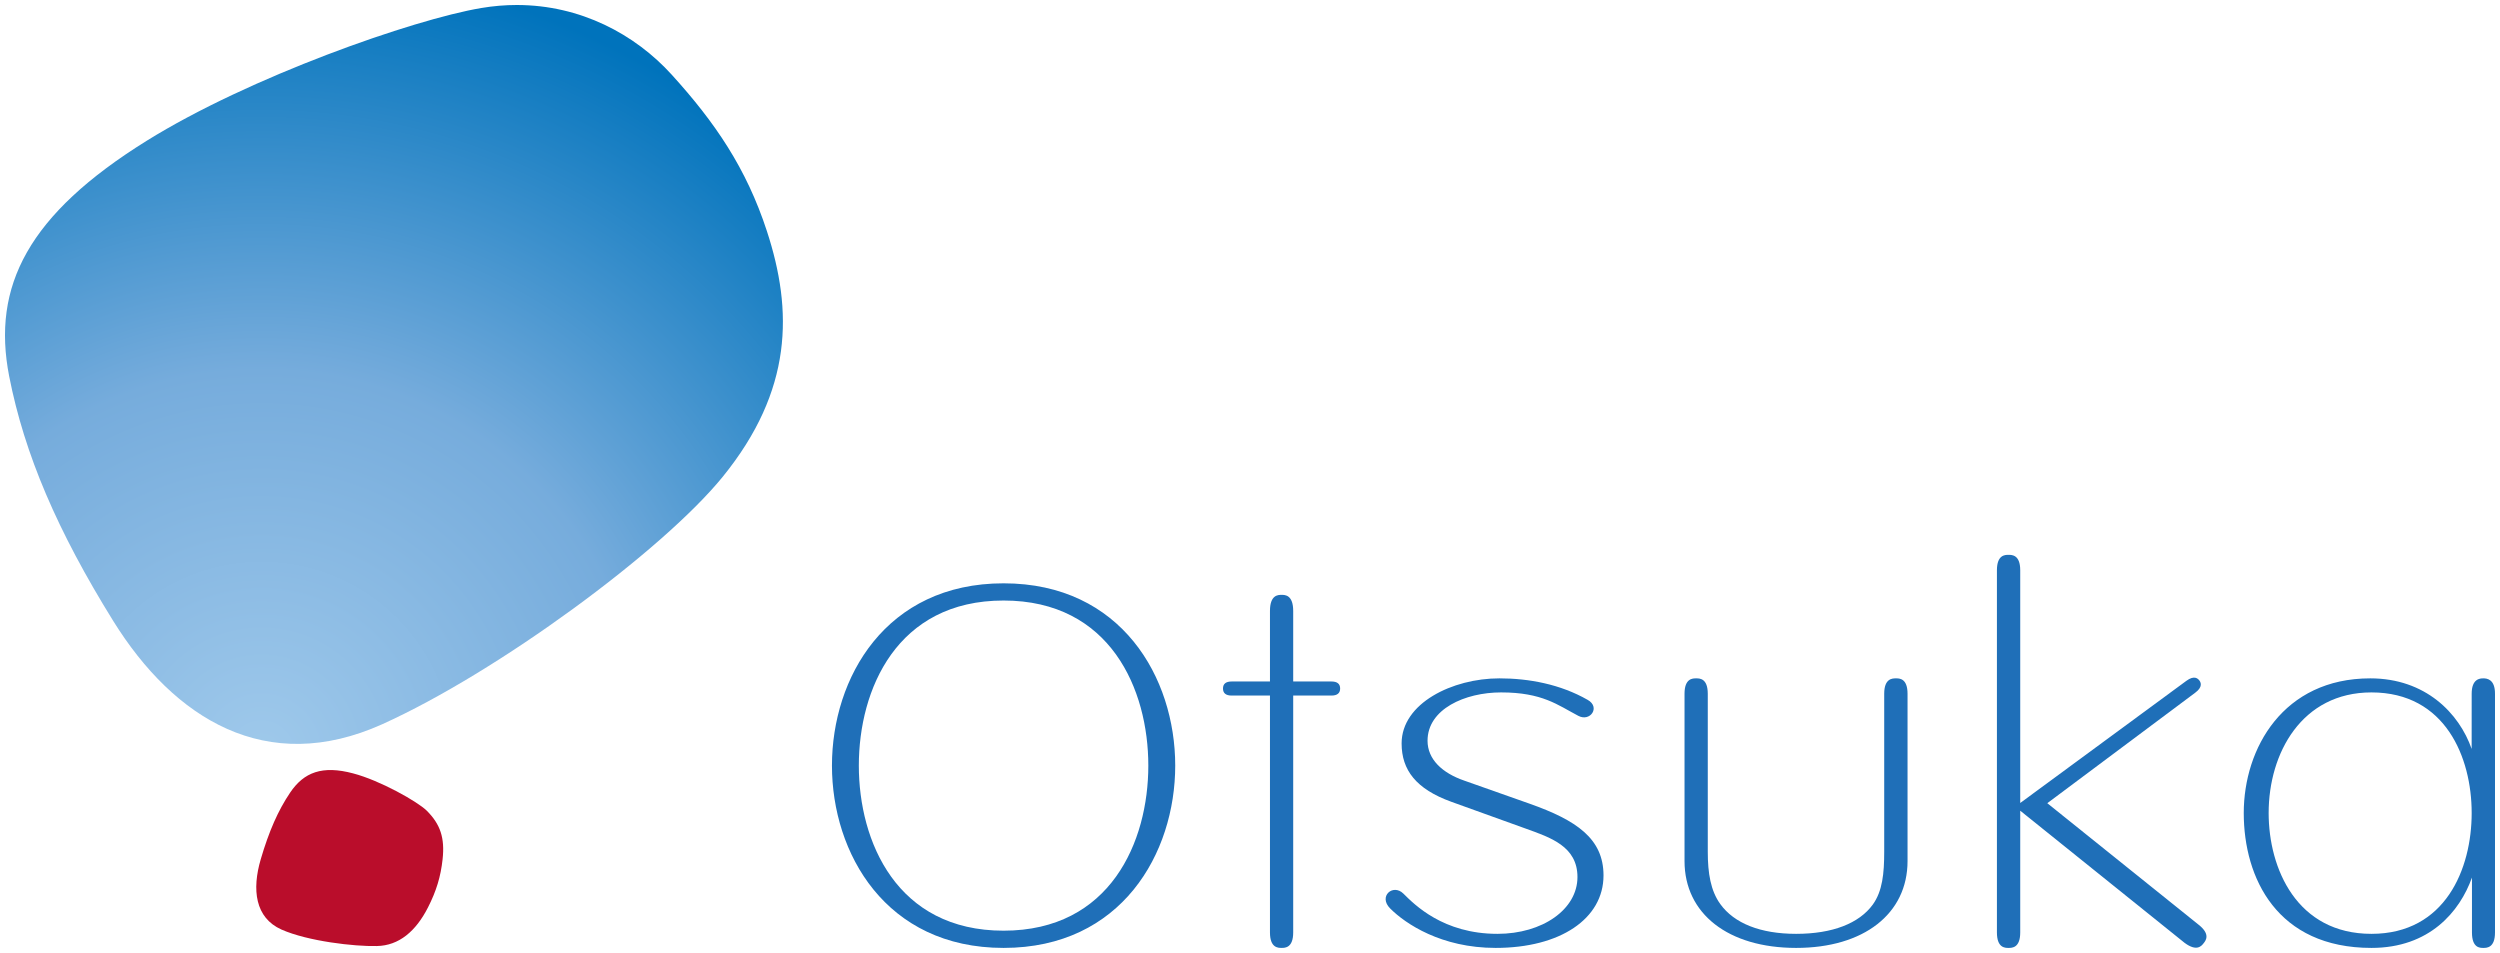
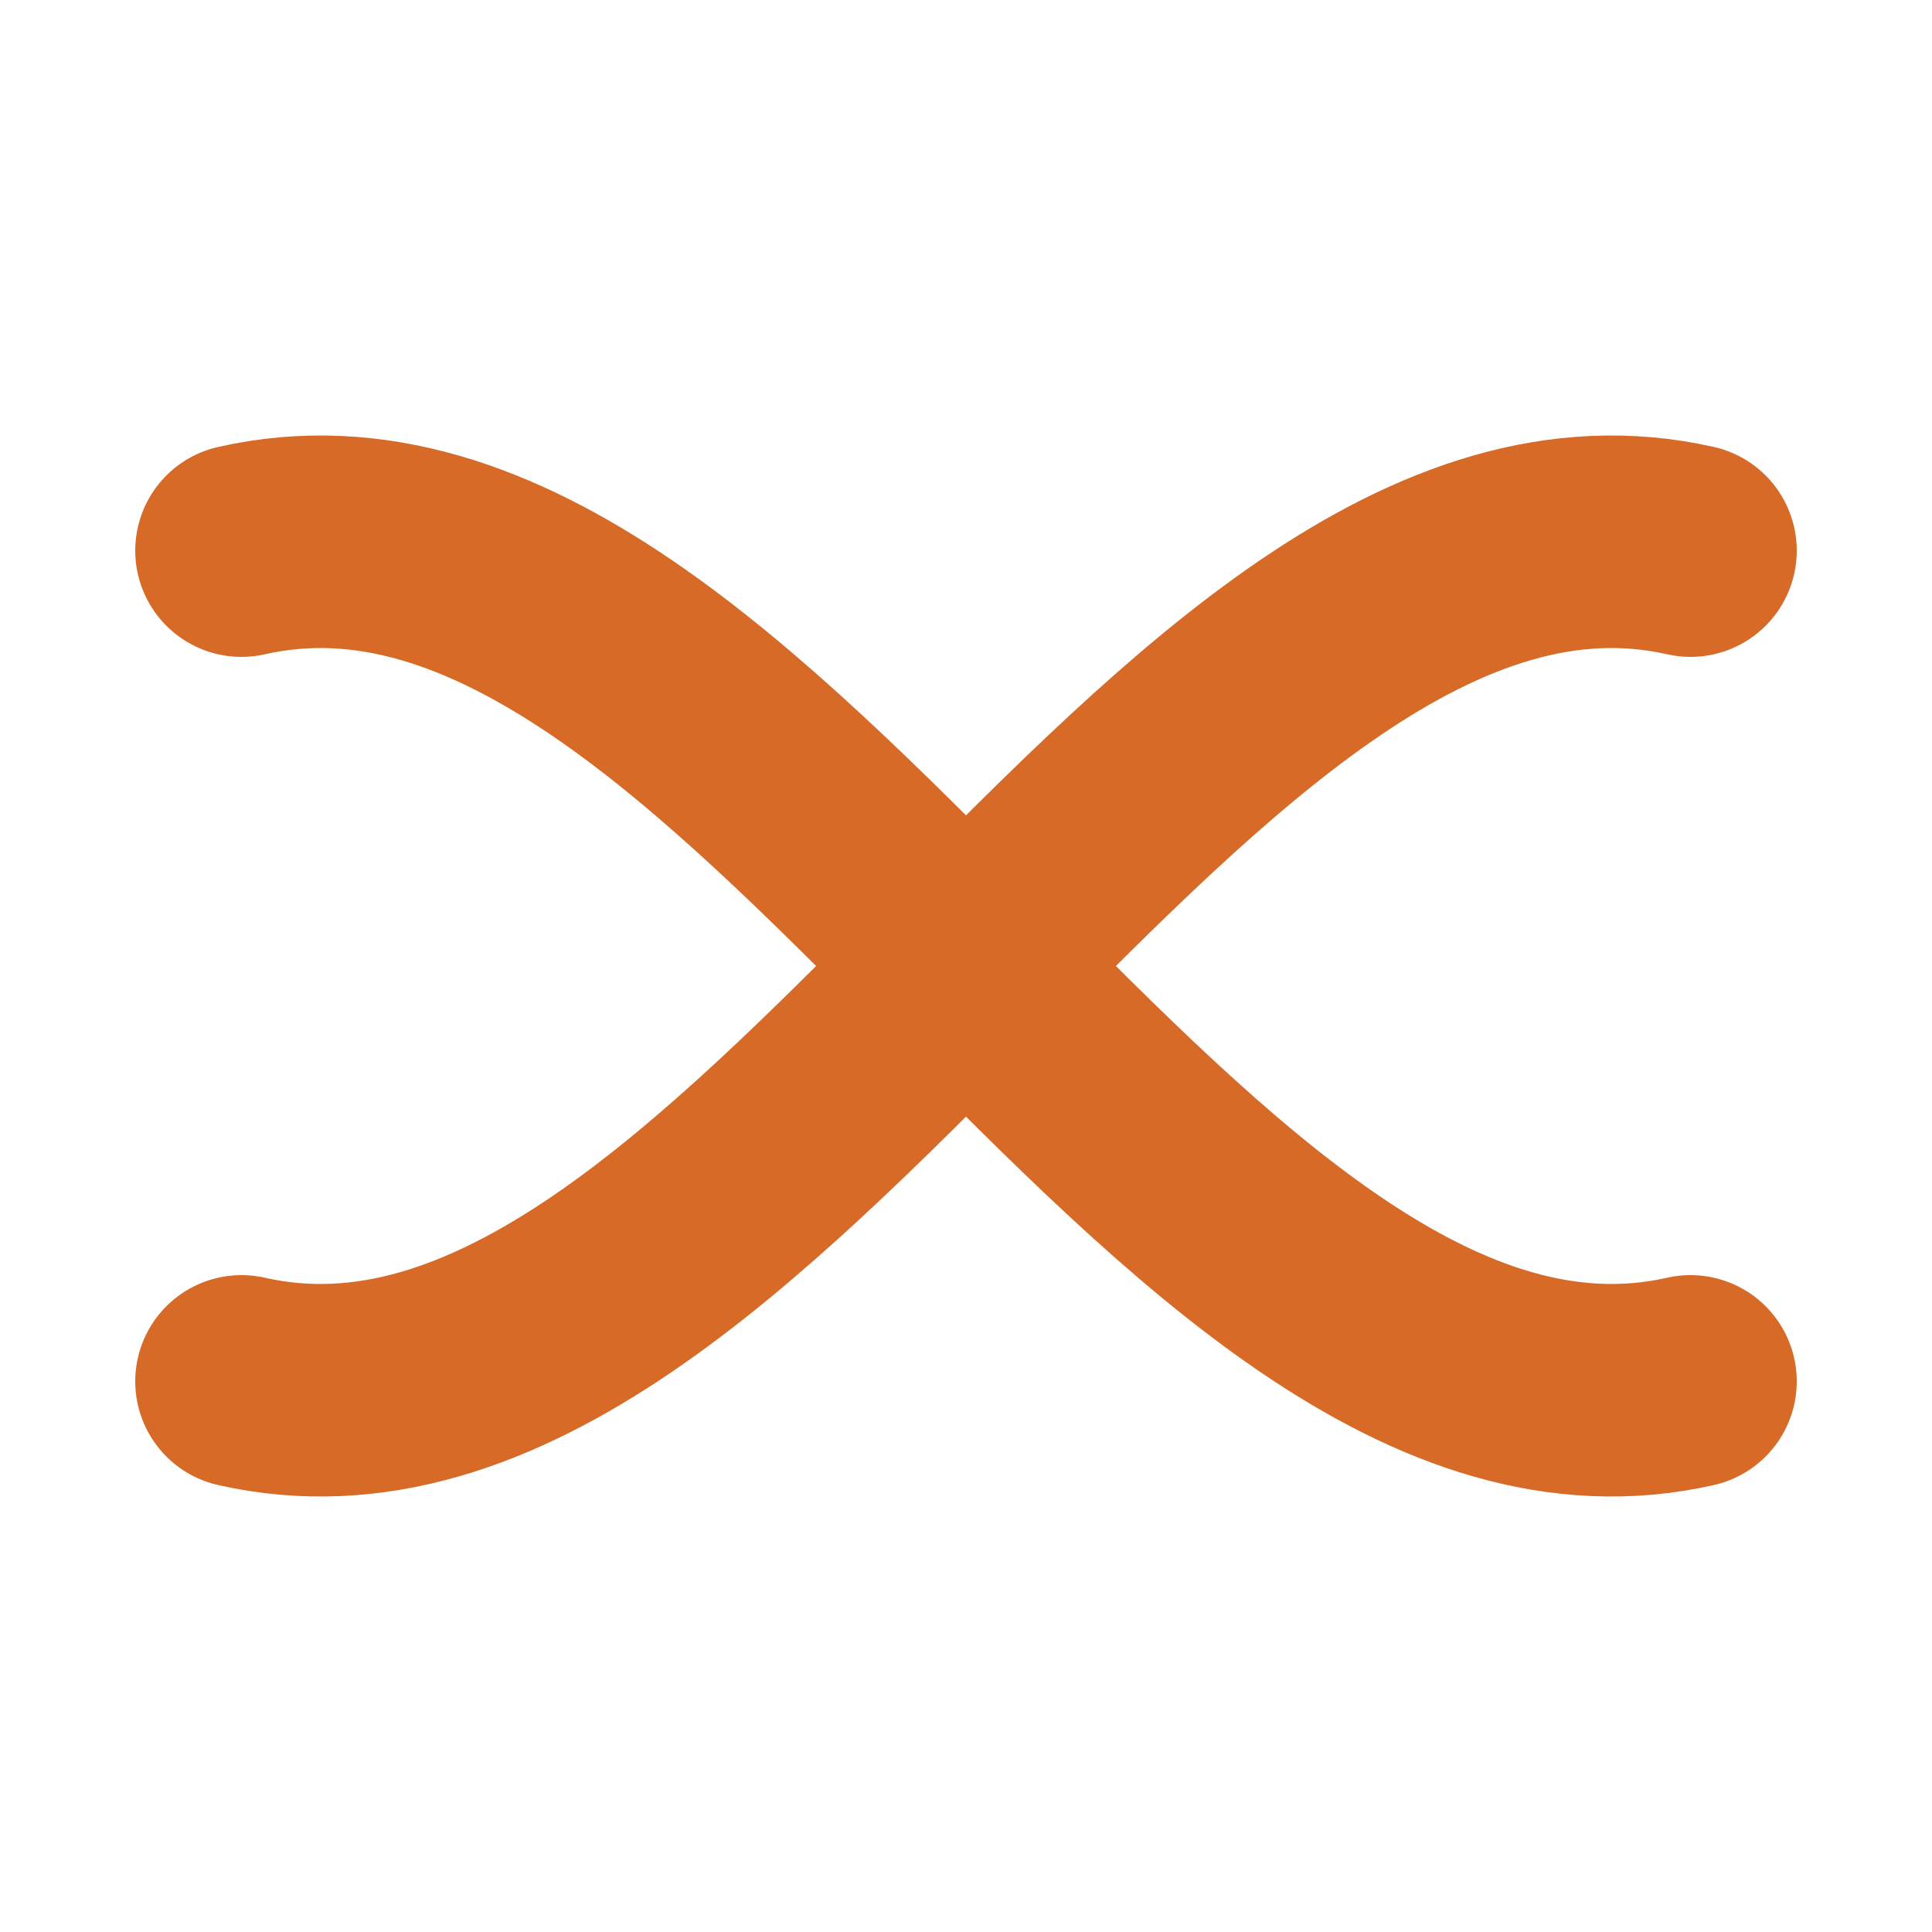
- <svg xmlns="http://www.w3.org/2000/svg" viewBox="0 0 500 190.584" height="190.584" width="500" xml:space="preserve" version="1.1" id="svg3336">
-   <defs id="defs3340">
-     <clipPath id="clipPath3350" clipPathUnits="userSpaceOnUse">
-       <path id="path3352" d="m 0,0 602.646,0 0,841.89 L 0,841.89 0,0 Z" />
-     </clipPath>
-     <clipPath id="clipPath3362" clipPathUnits="userSpaceOnUse">
-       <path id="path3364" d="m 599.845,745.033 2.8,0 0,5.518 -2.8,0 0,-5.518 z" />
-     </clipPath>
-     <clipPath id="clipPath3378" clipPathUnits="userSpaceOnUse">
-       <path id="path3380" d="m 0,0 602.646,0 0,841.89 L 0,841.89 0,0 Z" />
-     </clipPath>
-     <clipPath id="clipPath3400" clipPathUnits="userSpaceOnUse">
-       <path id="path3402" d="m 221.124,493.229 55.53,0 0,-53.439 -55.53,0 0,53.439 z" />
-     </clipPath>
-     <radialGradient id="radialGradient3404" spreadMethod="pad" gradientTransform="matrix(54.47087,0,0,-54.47087,239.8694,441.4957)" gradientUnits="userSpaceOnUse" r="1" cy="0" cx="0" fy="0" fx="0">
-       <stop id="stop3406" offset="0" style="stop-opacity:1;stop-color:#9fc9eb" />
-       <stop id="stop3408" offset="0.485" style="stop-opacity:1;stop-color:#76acdc" />
-       <stop id="stop3410" offset="1" style="stop-opacity:1;stop-color:#0073bc" />
-     </radialGradient>
-     <clipPath id="clipPath3418" clipPathUnits="userSpaceOnUse">
-       <path id="path3420" d="m 187.087,391.478 241.536,0 0,101.75 -241.536,0 0,-101.75 z" />
-     </clipPath>
-     <clipPath id="clipPath3546" clipPathUnits="userSpaceOnUse">
-       <path id="path3548" d="m 173.437,26.12 43.402,0 0,39.074 -43.402,0 0,-39.074 z" />
-     </clipPath>
-     <clipPath id="clipPath3564" clipPathUnits="userSpaceOnUse">
-       <path id="path3566" d="m 34.016,26.12 182.829,0 0,39.077 -182.829,0 0,-39.077 z" />
-     </clipPath>
-   </defs>
-   <g transform="matrix(1.25,0,0,-1.25,-276.5699,724.4494)" id="g3344">
-     <g transform="matrix(2.309115,0,0,2.309115,-290.6967,-560.1606)" id="g3386">
-       <g id="g3388">
-         <g id="g3394">
-           <g id="g3396">
-             <g clip-path="url(#clipPath3400)" id="g3398">
-               <path id="path3412" style="fill:url(#radialGradient3404);stroke:none" d="m 255.049,493.018 c -4.703,-0.794 -16.068,-4.772 -23.192,-9.208 l 0,0 c -8.184,-5.096 -10.733,-10.056 -9.512,-16.307 l 0,0 c 1.061,-5.41 3.34,-10.717 7.208,-16.951 l 0,0 c 4.238,-6.819 10.625,-10.762 18.629,-7.166 l 0,0 c 8.005,3.607 19.444,12.032 23.607,17.154 l 0,0 c 4.865,5.996 4.865,11.495 3.061,17.015 l 0,0 c -1.426,4.369 -3.598,7.541 -6.601,10.849 l 0,0 c -2.542,2.801 -6.325,4.824 -10.729,4.824 l 0,0 c -0.804,0 -1.629,-0.068 -2.471,-0.21" />
-             </g>
-           </g>
-         </g>
-       </g>
-     </g>
-     <g transform="matrix(2.309115,0,0,2.309115,-290.6967,-560.1606)" id="g3414">
-       <g clip-path="url(#clipPath3418)" id="g3416">
-         <g transform="translate(241.8112,438.6509)" id="g3422">
-           <path id="path3424" style="fill:#ba0d2b;fill-opacity:1;fill-rule:nonzero;stroke:none" d="m 0,0 c 0.957,1.42 2.235,1.903 4.366,1.335 1.859,-0.486 4.452,-1.948 5.099,-2.581 0.948,-0.943 1.263,-1.893 1.101,-3.369 -0.131,-1.209 -0.438,-2.209 -1.009,-3.331 -0.838,-1.65 -2.009,-2.657 -3.552,-2.682 -1.537,-0.037 -4.765,0.329 -6.603,1.142 -1.831,0.818 -2.057,2.768 -1.434,4.88 C -1.466,-2.682 -0.835,-1.236 0,0" />
-         </g>
-         <g transform="translate(291.2473,453.1558)" id="g3426">
-           <path id="path3428" style="fill:#1f6fb8;fill-opacity:1;fill-rule:nonzero;stroke:none" d="m 0,0 c -8.17,0 -11.891,-6.548 -11.891,-12.63 0,-6.074 3.721,-12.633 11.891,-12.633 8.173,0 11.894,6.559 11.894,12.633 C 11.894,-6.548 8.173,0 0,0 m 0,-24.069 c -7.4,0 -10.029,6.168 -10.029,11.439 0,5.276 2.629,11.438 10.029,11.438 7.404,0 10.03,-6.162 10.03,-11.438 0,-5.271 -2.626,-11.439 -10.03,-11.439" />
-         </g>
-         <g transform="translate(313.968,446.3535)" id="g3430">
-           <path id="path3432" style="fill:#1f6fb8;fill-opacity:1;fill-rule:nonzero;stroke:none" d="m 0,0 -2.652,0 0,4.886 c 0,1.117 -0.569,1.117 -0.802,1.117 -0.244,0 -0.808,0 -0.808,-1.117 l 0,-4.886 -2.656,0 c -0.398,0 -0.599,-0.163 -0.599,-0.487 0,-0.323 0.201,-0.488 0.599,-0.488 l 2.656,0 0,-16.415 c 0,-1.07 0.564,-1.07 0.808,-1.07 0.233,0 0.802,0 0.802,1.07 l 0,16.415 2.652,0 c 0.396,0 0.601,0.165 0.601,0.488 C 0.601,-0.163 0.396,0 0,0" />
-         </g>
-         <g transform="translate(327.4377,436.1568)" id="g3434">
-           <path id="path3436" style="fill:#1f6fb8;fill-opacity:1;fill-rule:nonzero;stroke:none" d="M 0,0 C -1.026,0.372 -4.013,1.446 -5.164,1.861 -7.61,2.745 -8.61,4.063 -8.61,5.906 c 0,2.782 3.519,4.508 6.775,4.508 2.036,0 4.224,-0.405 6.12,-1.492 C 5.185,8.416 4.456,7.381 3.638,7.815 2.2,8.569 1.146,9.44 -1.72,9.44 c -2.498,0 -5.093,-1.153 -5.093,-3.349 0,-1.278 1.006,-2.234 2.548,-2.764 C -3.78,3.158 -0.323,1.934 0.268,1.726 3.503,0.58 5.38,-0.686 5.38,-3.242 c 0,-3.004 -3.004,-5.022 -7.477,-5.022 -3.761,0 -6.244,1.669 -7.304,2.732 -0.846,0.844 0.198,1.74 0.913,1.032 0.763,-0.753 2.745,-2.789 6.518,-2.789 3.125,0 5.545,1.697 5.545,3.937 C 3.575,-1.226 1.699,-0.613 0,0" />
-         </g>
-         <g transform="translate(353.0833,446.5708)" id="g3438">
-           <path id="path3440" style="fill:#1f6fb8;fill-opacity:1;fill-rule:nonzero;stroke:none" d="m 0,0 c -0.248,0 -0.816,0 -0.816,-1.068 l 0,-10.952 c 0,-1.492 -0.12,-2.722 -0.789,-3.653 -0.952,-1.309 -2.803,-2.03 -5.313,-2.03 -2.477,0 -4.291,0.728 -5.255,2.062 -0.671,0.926 -0.868,2.149 -0.868,3.621 l 0,10.952 C -13.041,0 -13.6,0 -13.847,0 c -0.243,0 -0.805,0 -0.805,-1.068 l 0,-11.591 c 0,-3.659 3.035,-6.019 7.734,-6.019 4.682,0 7.719,2.36 7.719,6.019 l 0,11.591 C 0.801,0 0.24,0 0,0" />
-         </g>
-         <g transform="translate(373.0783,428.2466)" id="g3442">
-           <path id="path3444" style="fill:#1f6fb8;fill-opacity:1;fill-rule:nonzero;stroke:none" d="M 0,0 C 0.84,-0.627 1.169,-0.224 1.313,-0.04 1.466,0.146 1.815,0.582 0.993,1.238 L -9.51,9.674 c 0,0 10.26,7.663 10.253,7.659 0.553,0.41 0.373,0.725 0.281,0.849 -0.099,0.123 -0.345,0.378 -0.897,-0.029 l -11.513,-8.465 0,16.126 c 0,1.069 -0.568,1.069 -0.812,1.069 -0.242,0 -0.803,0 -0.803,-1.069 l 0,-25.097 c 0,-1.071 0.561,-1.071 0.803,-1.071 0.244,0 0.812,0 0.812,1.071 l 0,8.437 C -11.386,9.154 0.003,0 0,0" />
-         </g>
-         <g transform="translate(393.7795,446.5708)" id="g3446">
-           <path id="path3448" style="fill:#1f6fb8;fill-opacity:1;fill-rule:nonzero;stroke:none" d="M 0,0 C -0.241,0 -0.806,-0.038 -0.806,-1.068 L -0.808,-4.89 C -1.671,-2.42 -4.006,0 -7.833,0 c -6.023,0 -8.766,-4.839 -8.766,-9.33 0,-4.526 2.322,-9.348 8.849,-9.348 4.017,0 6.114,2.506 6.964,4.876 l 0,-3.805 c 0,-1.071 0.545,-1.071 0.786,-1.071 0.24,0 0.81,0 0.81,1.071 l 0,16.539 C 0.815,-0.05 0.24,0 0,0 m -7.75,-17.703 c -5.161,0 -7.124,4.508 -7.124,8.373 0,4.154 2.299,8.356 7.124,8.356 5.122,0 6.944,-4.505 6.944,-8.356 0,-3.865 -1.822,-8.373 -6.944,-8.373" />
-         </g>
-       </g>
-     </g>
-   </g>
+ <svg xmlns="http://www.w3.org/2000/svg" width="200" height="200" viewBox="0 0 200 200" fill="none">
+   <path d="M25 57C78 45 122 155 175 143" stroke="#D66A26" stroke-width="22" stroke-linecap="round" />
+   <path d="M175 57C122 45 78 155 25 143" stroke="#D66A26" stroke-width="22" stroke-linecap="round" />
</svg>
